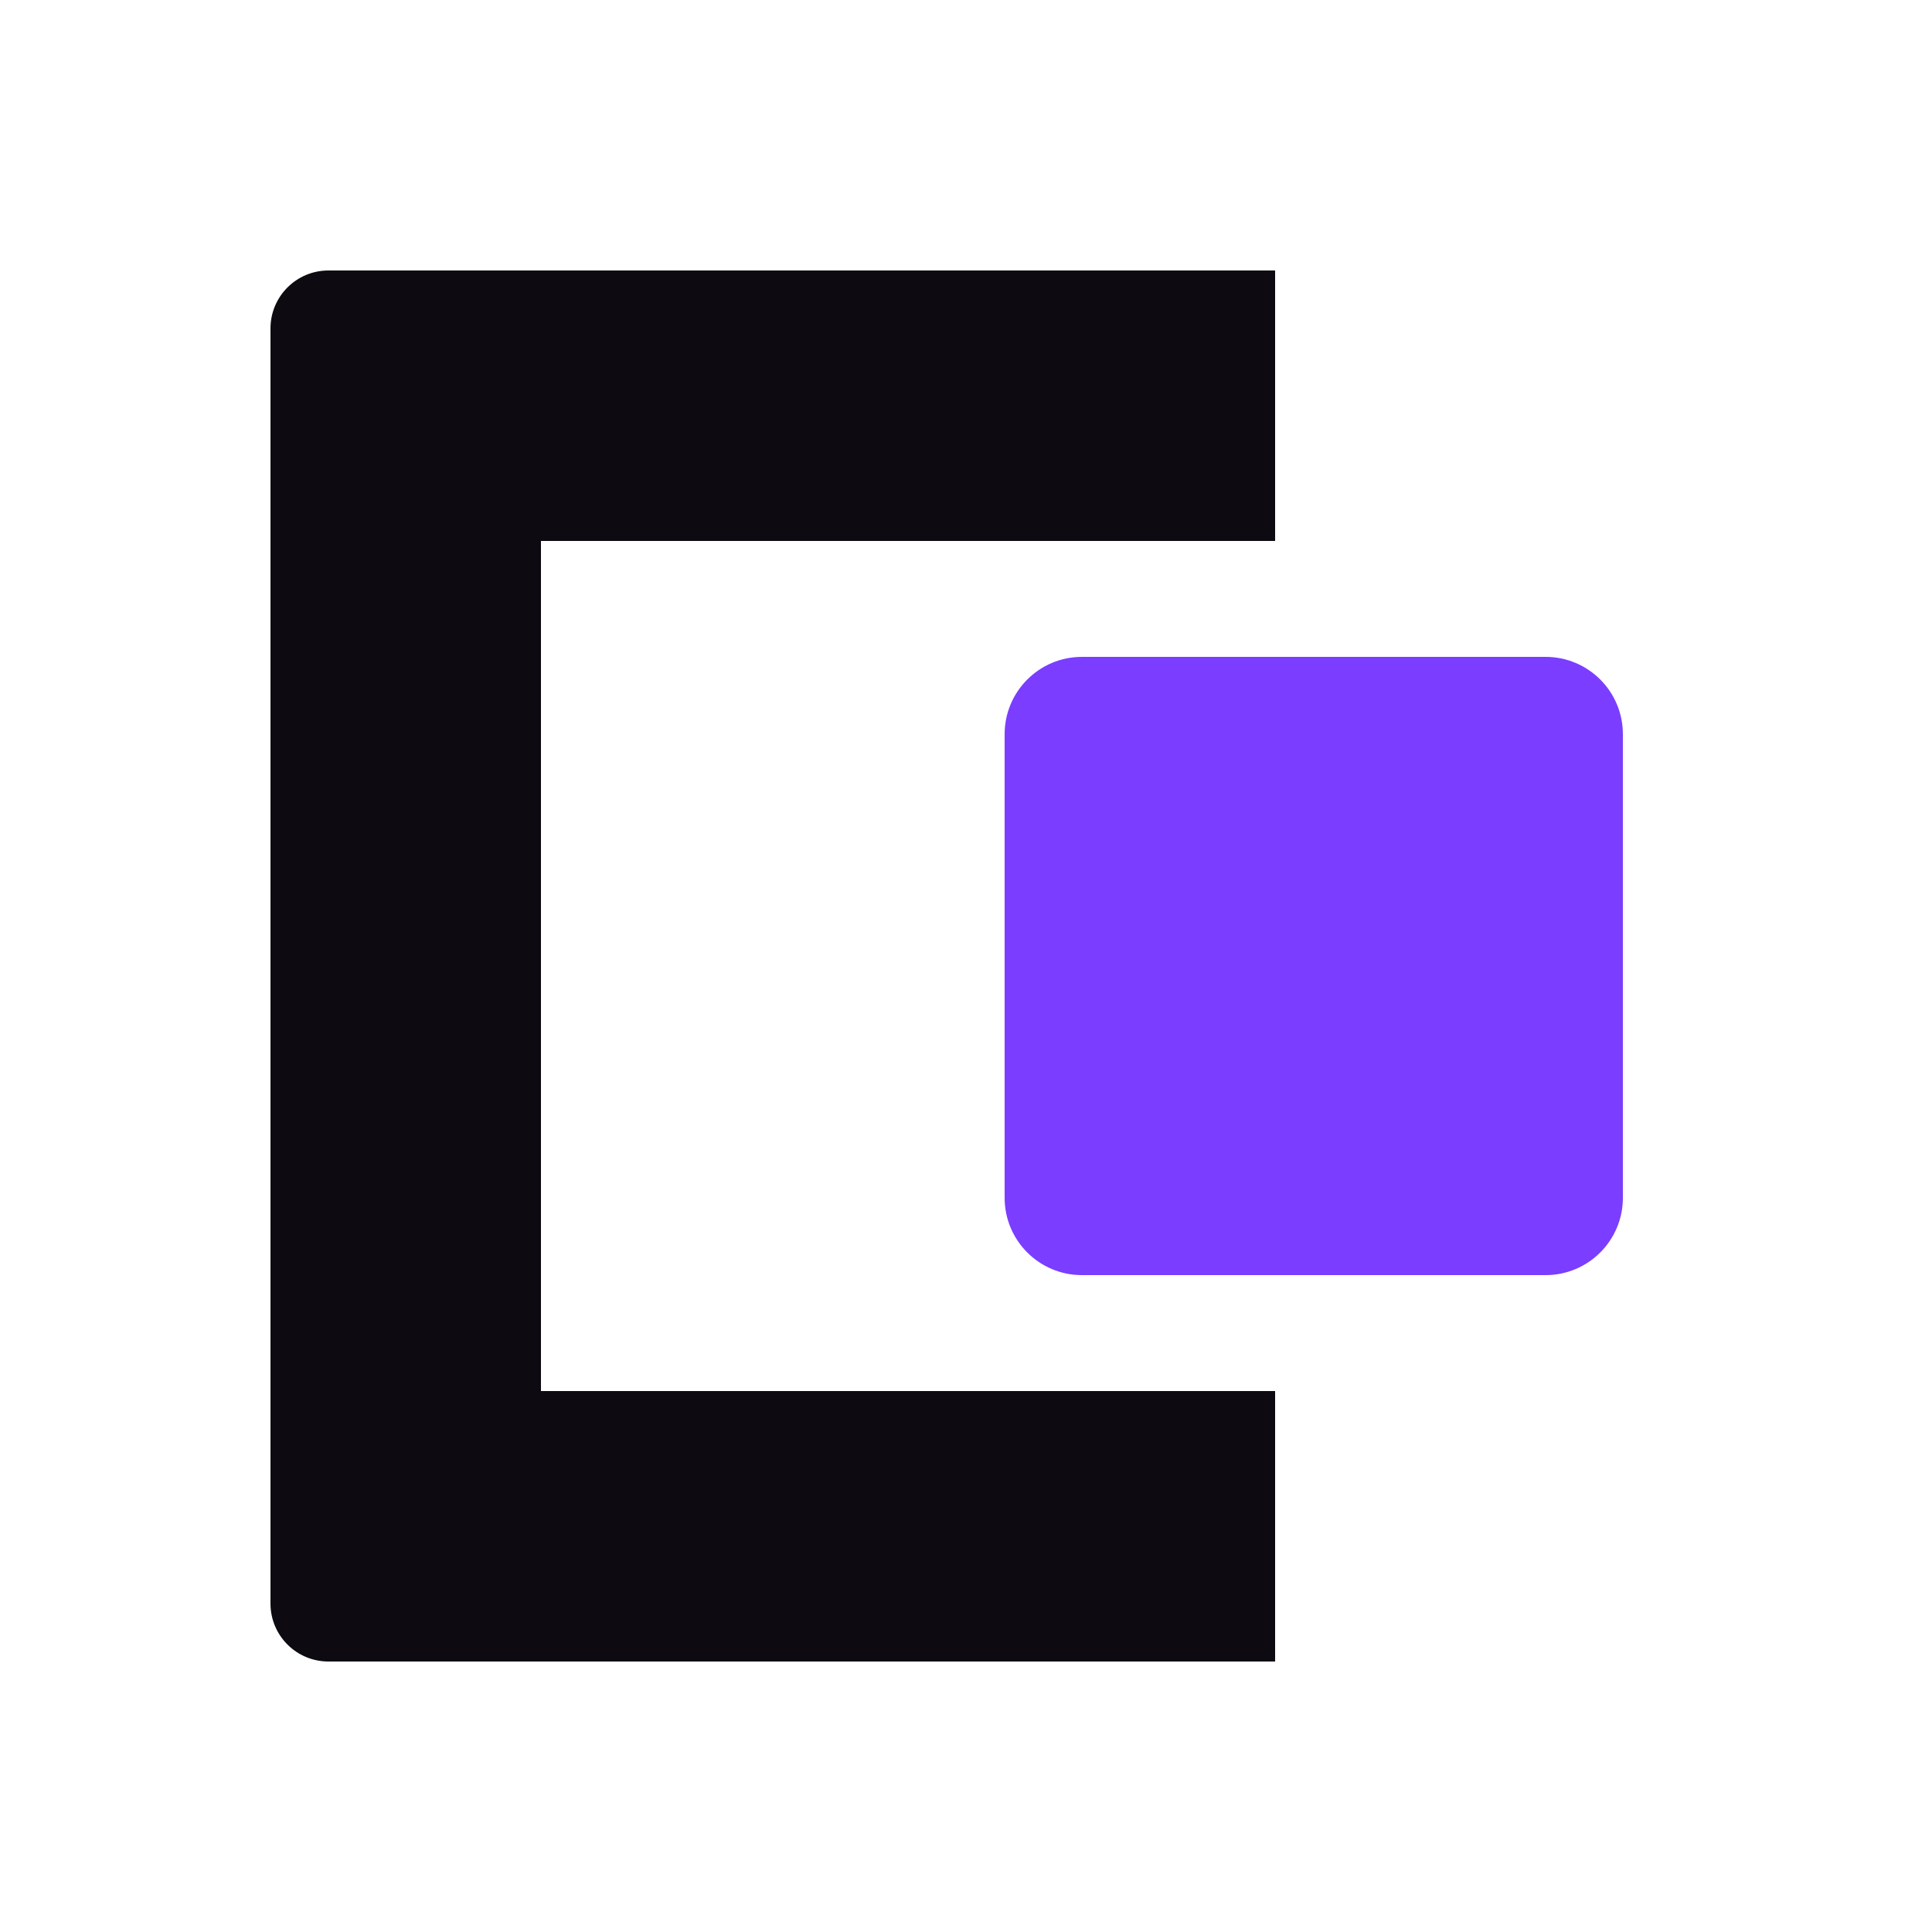
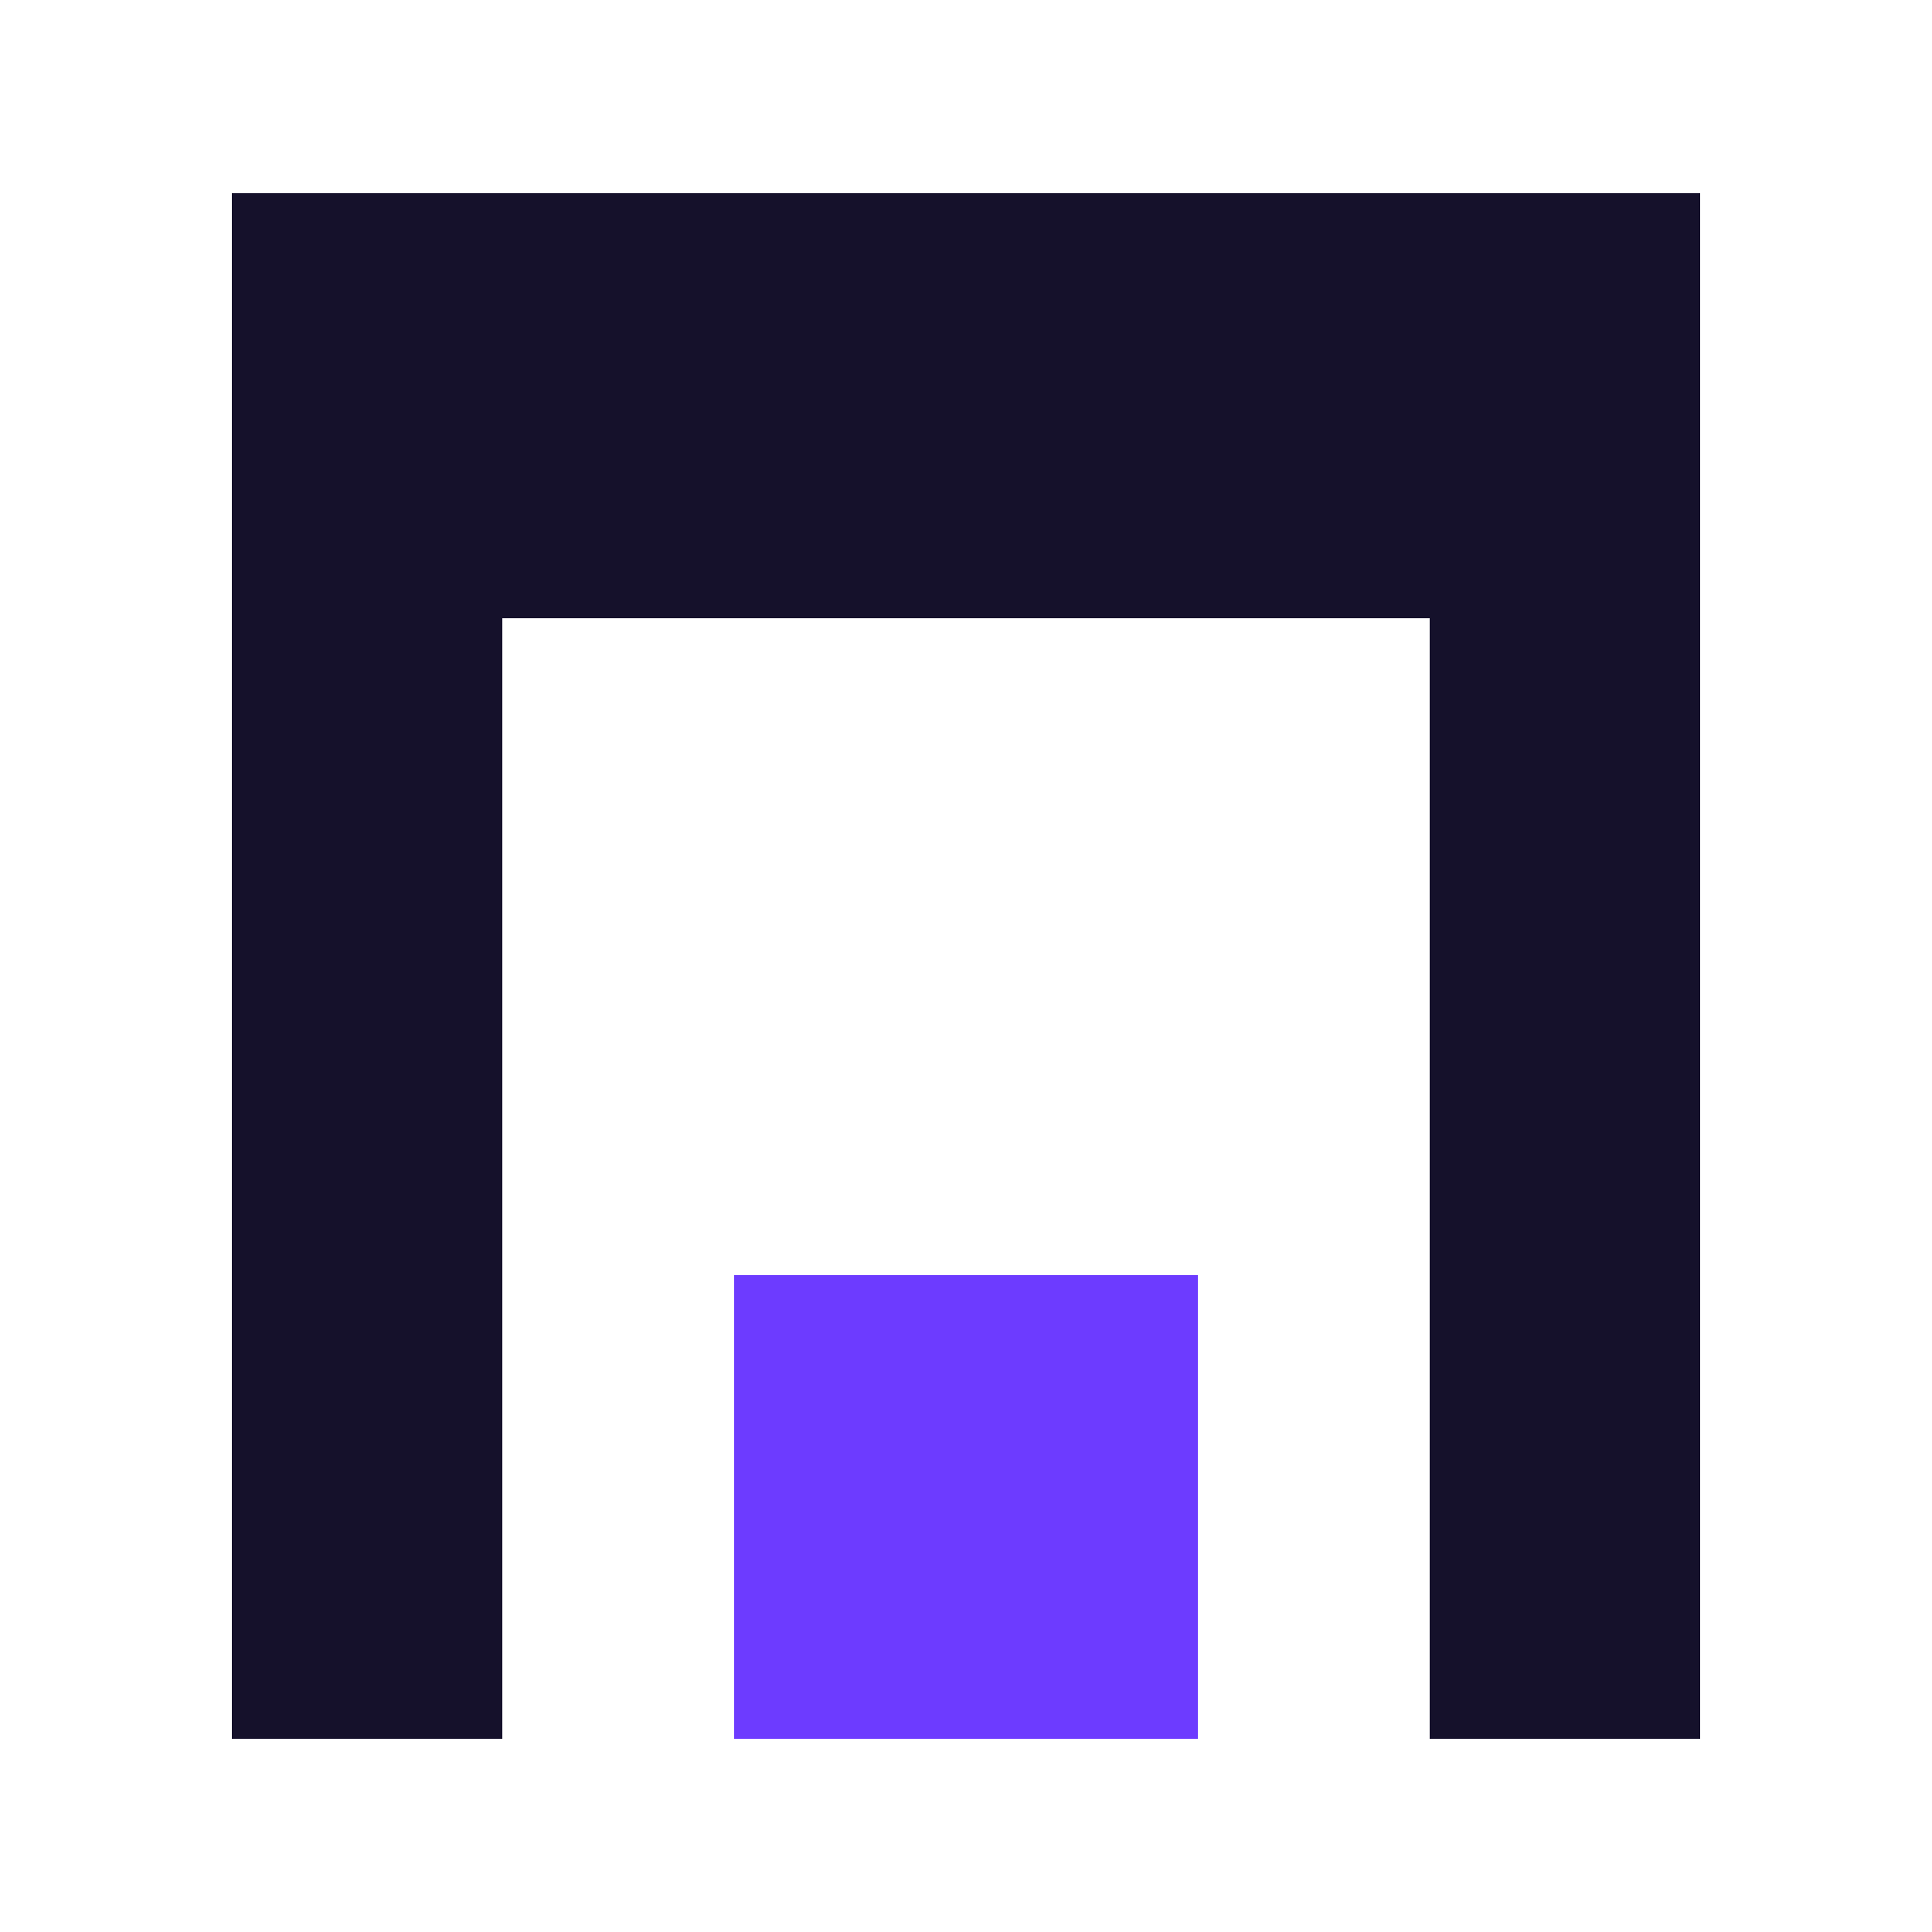
- <svg xmlns="http://www.w3.org/2000/svg" viewBox="0 0 100 100" width="100.0" height="100.0">
-   <path fill="#0D0B11" d="M17 14H66V28H28V72H66V86H17A3 3 0 0 1 14 83V17A3 3 0 0 1 17 14Z" />
-   <rect x="52" y="34.0" width="32" height="32" rx="4" fill="#7B3DFF" />
+ <svg xmlns="http://www.w3.org/2000/svg" viewBox="0 0 100 100" width="100" height="100">
+   <g transform="translate(0 0) scale(1.0)">
+     <path fill="#15112B" d="M12 10H88V90H74V32H26V90H12Z" />
+     <rect x="38" y="66" width="24" height="24" fill="#6D3BFF" />
+   </g>
</svg>
